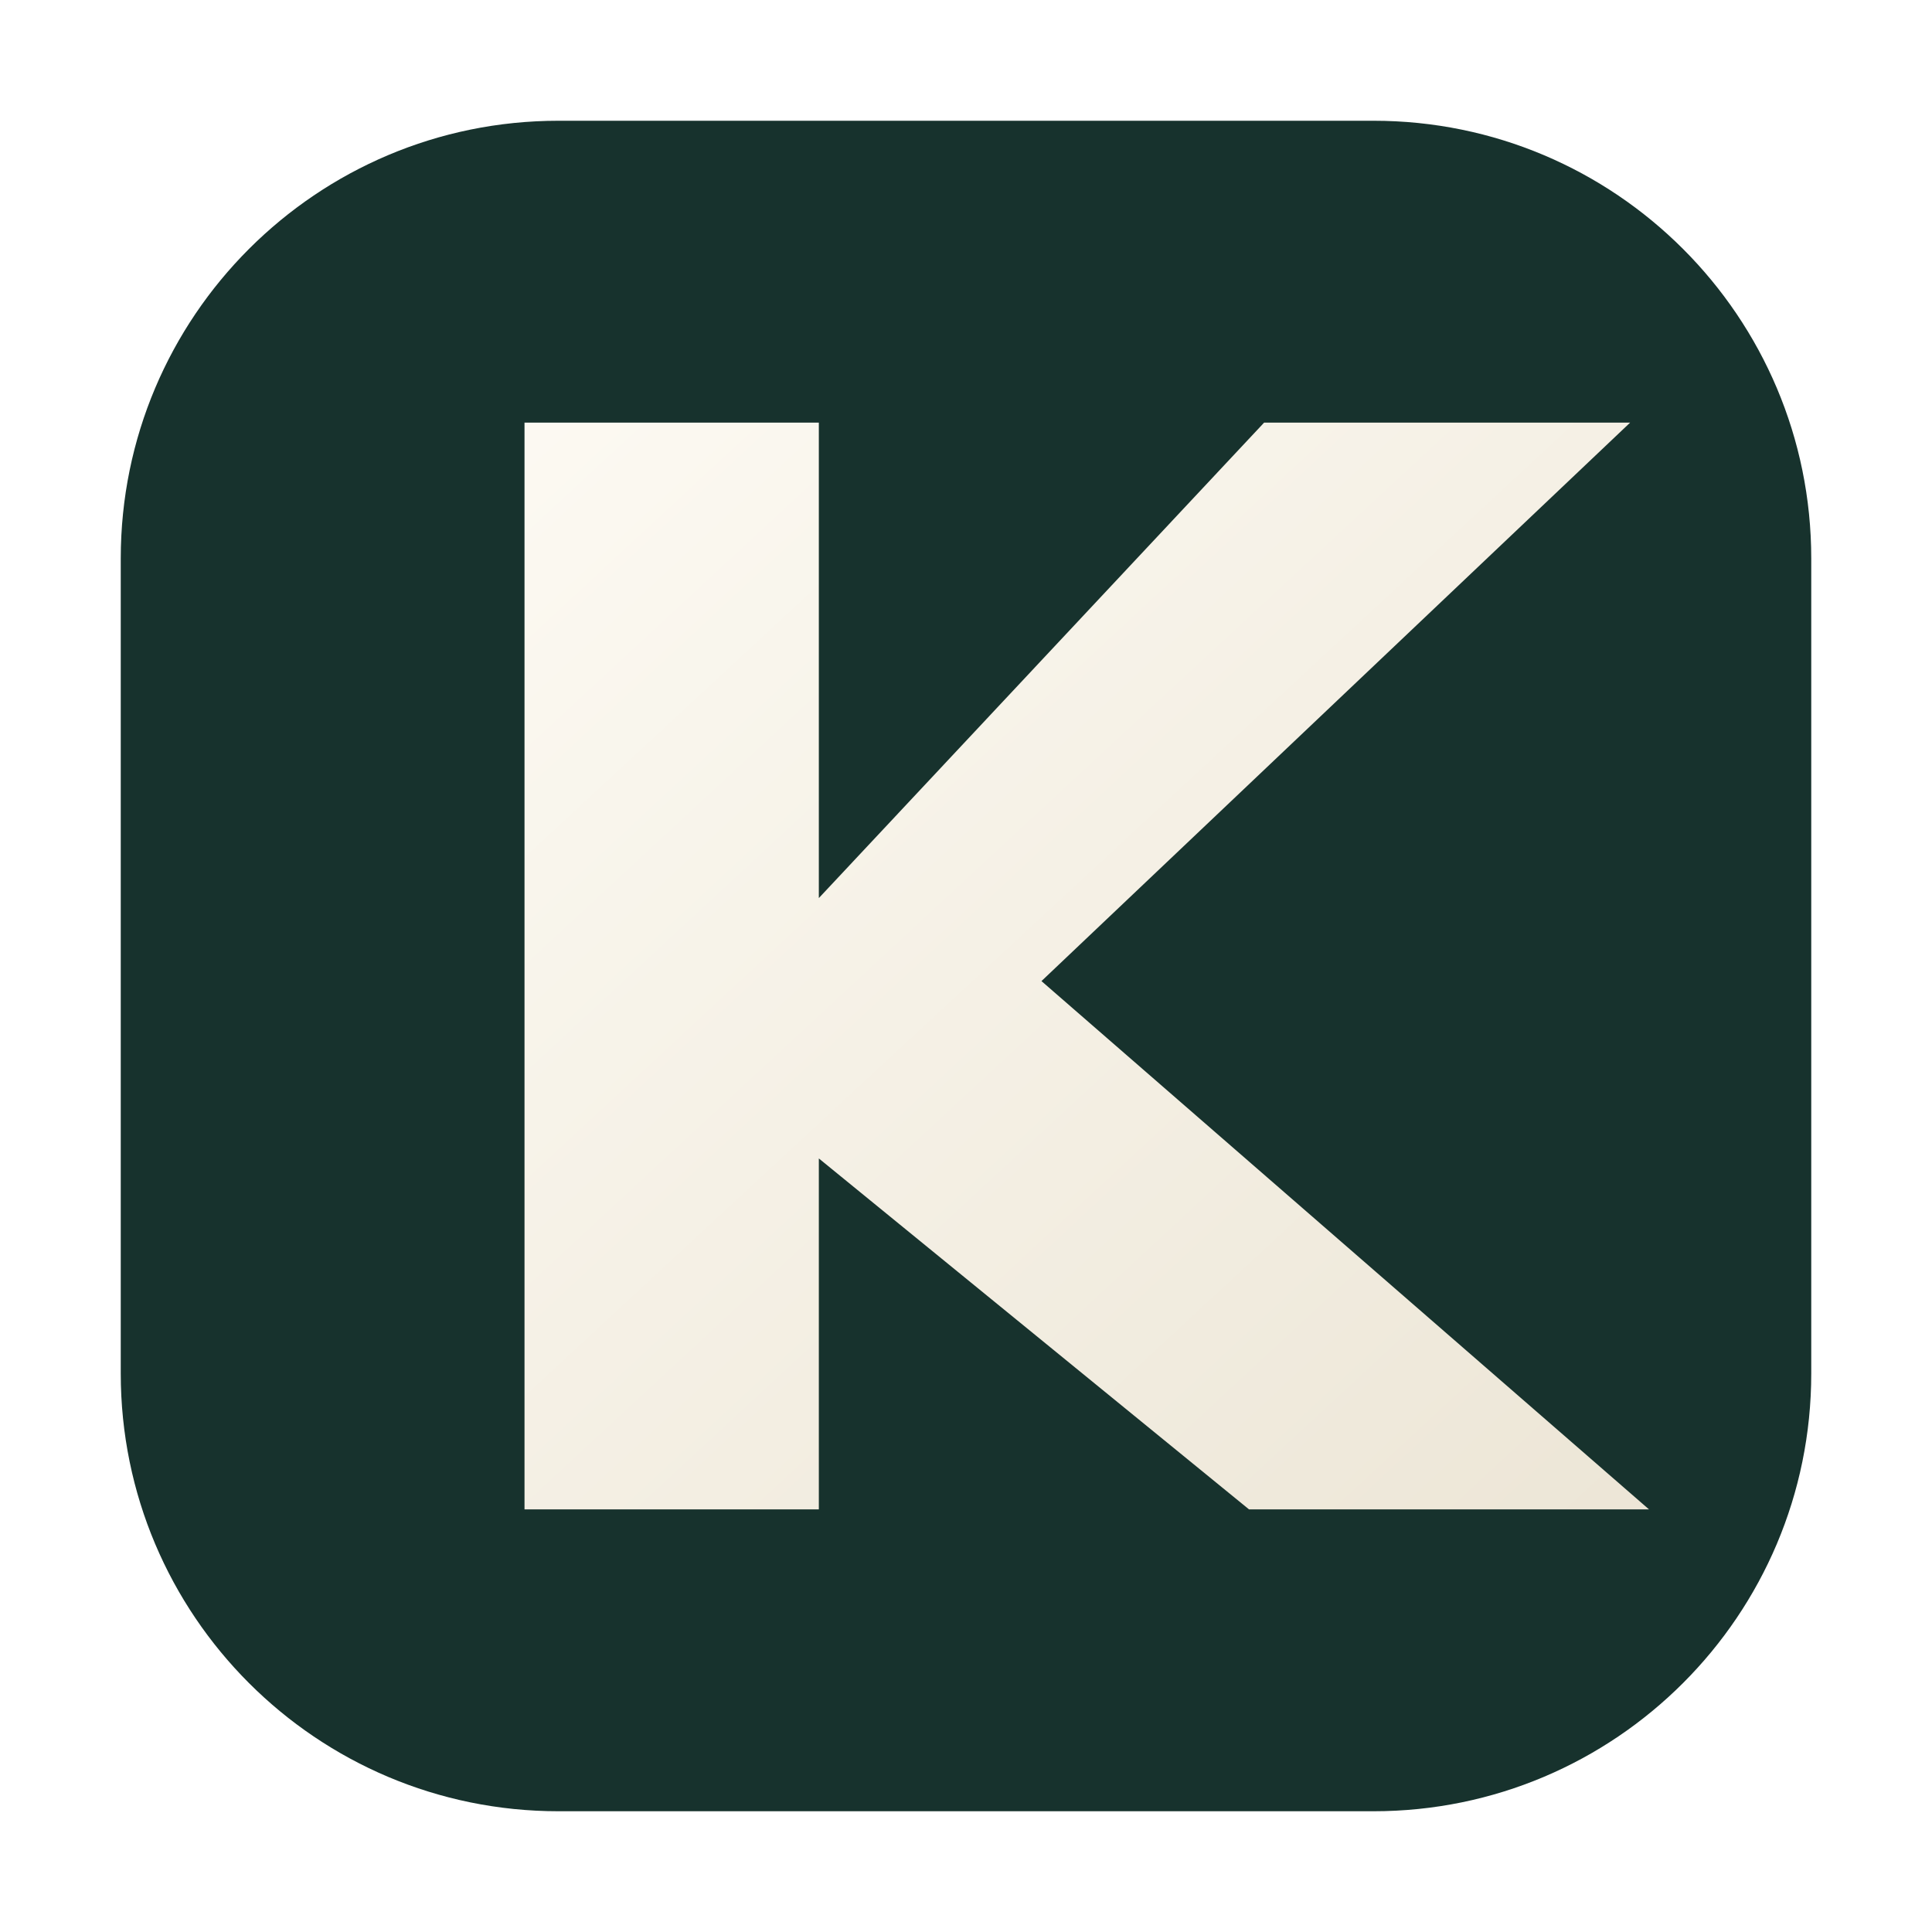
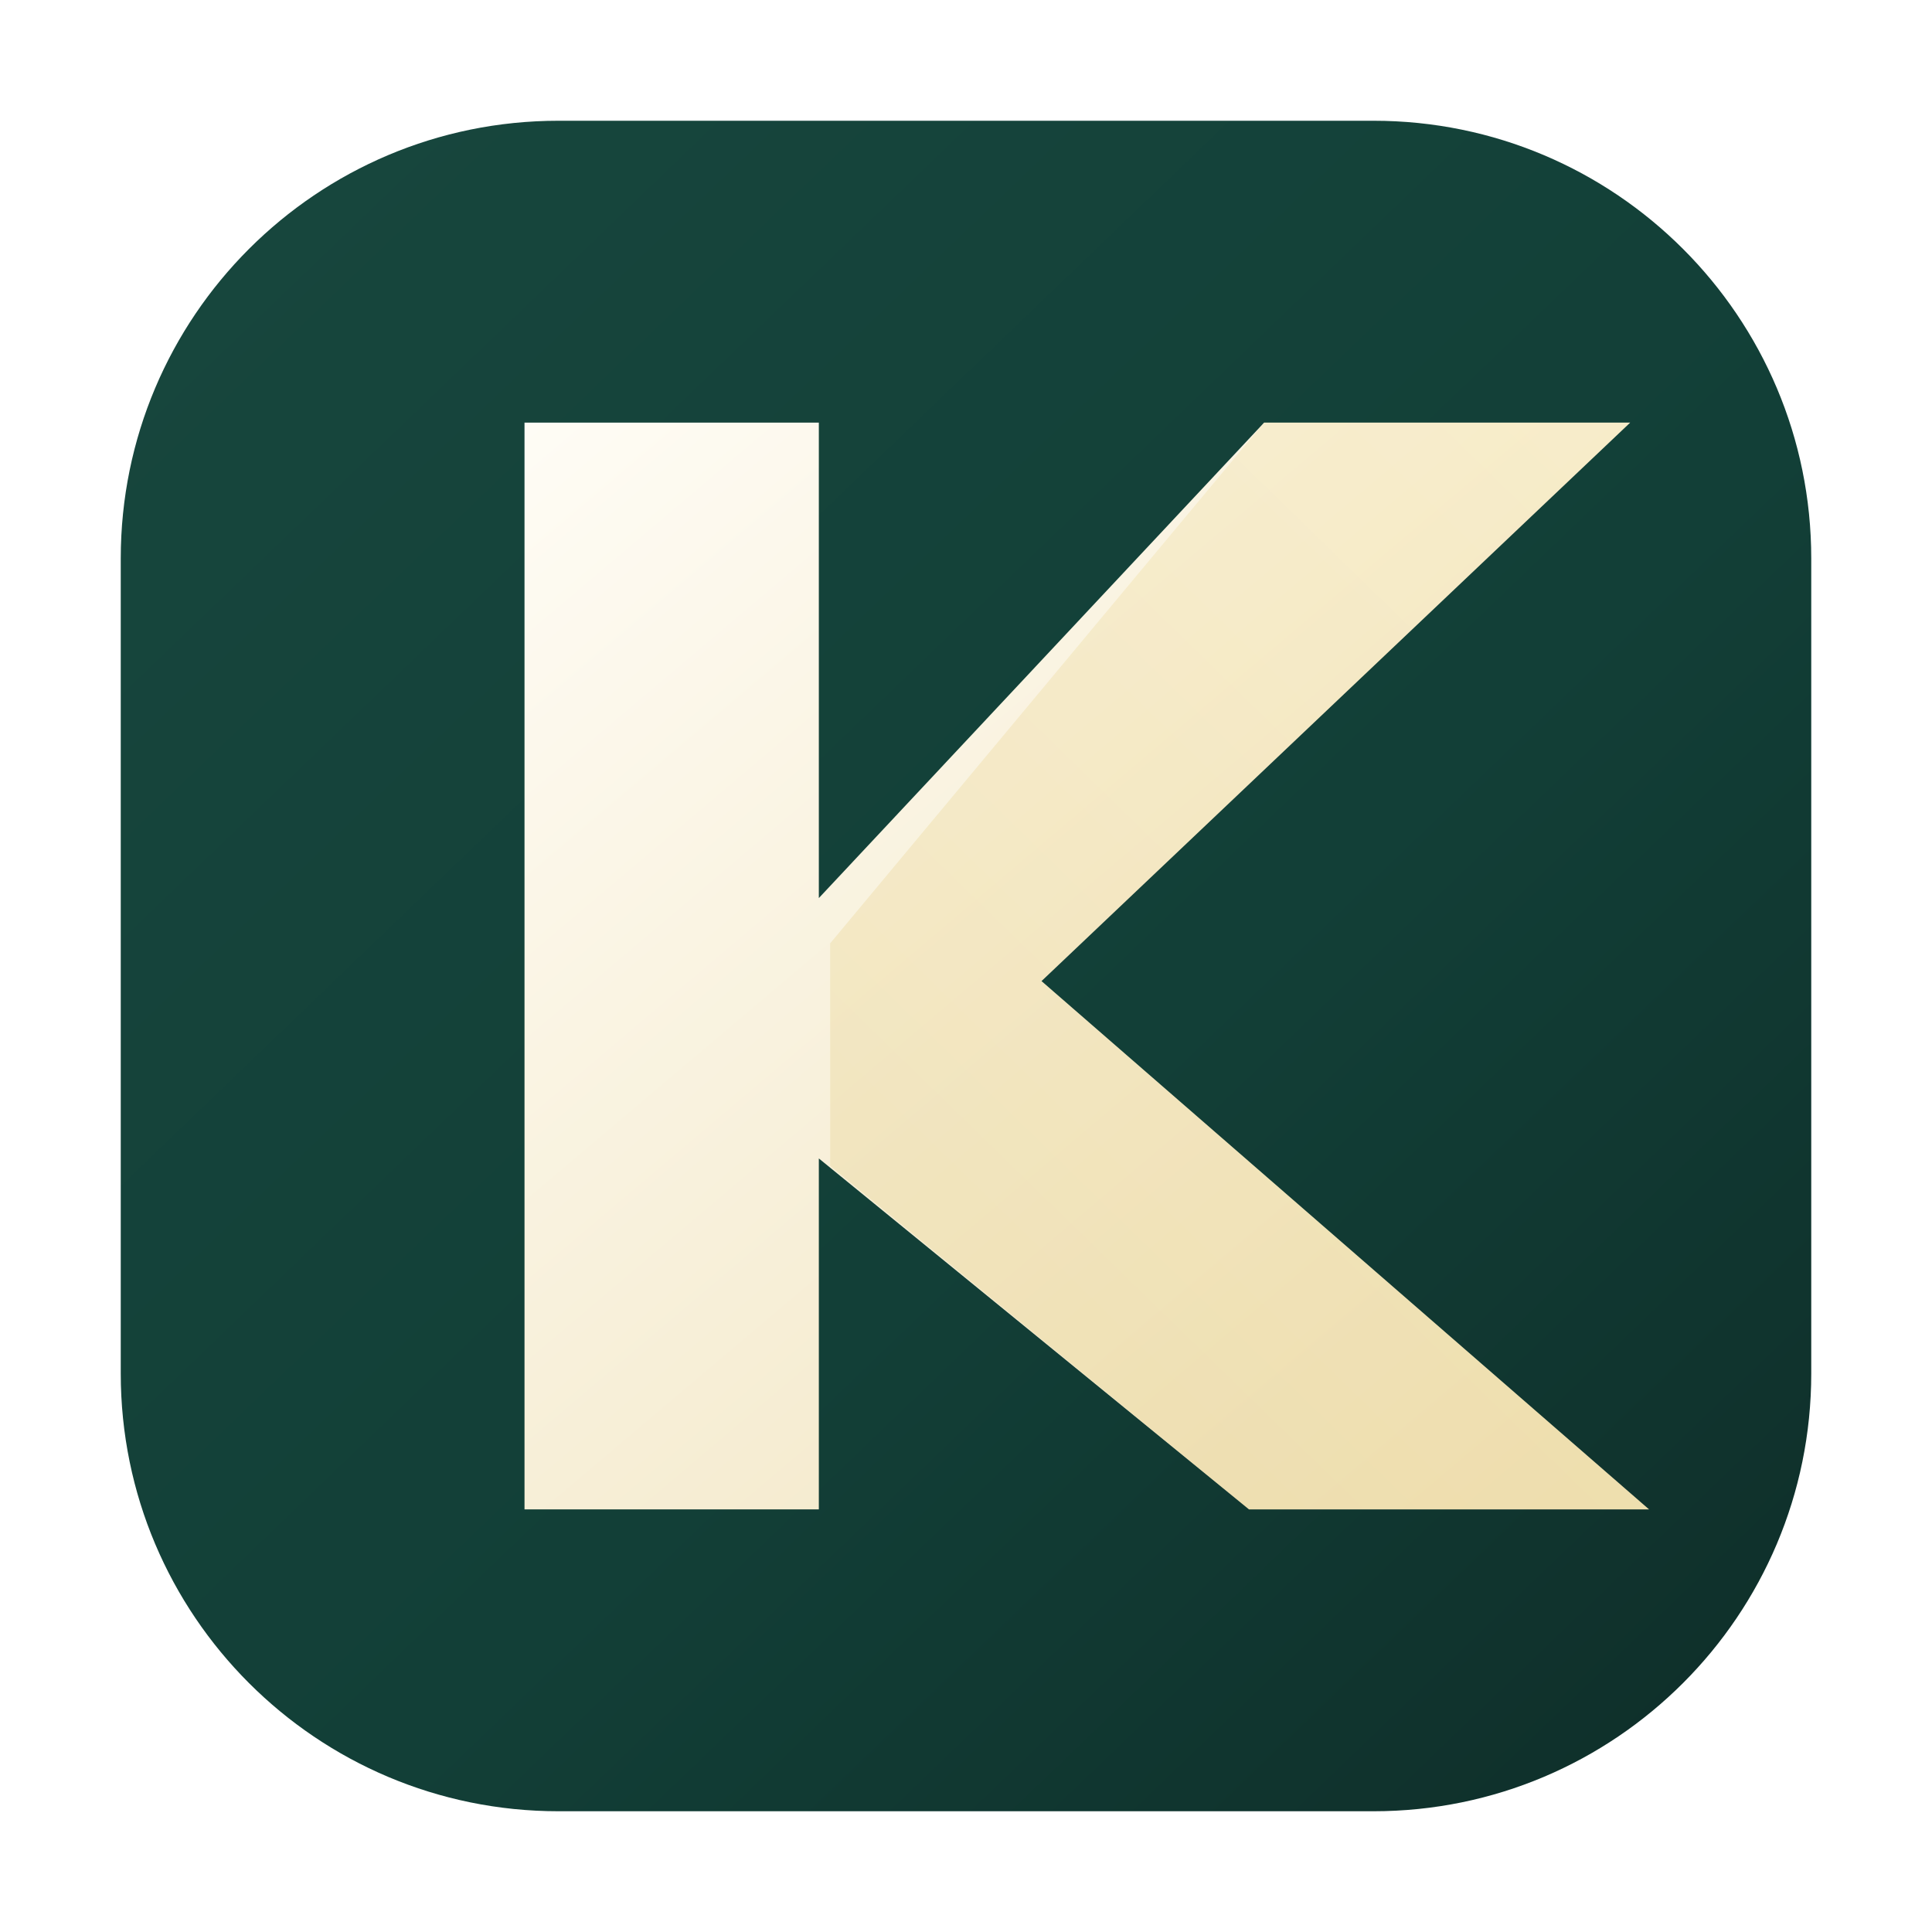
<svg xmlns="http://www.w3.org/2000/svg" viewBox="0 0 512 512">
  <defs>
-     <linearGradient id="paper" x1="84" y1="64" x2="440" y2="448" gradientUnits="userSpaceOnUse">
+     <linearGradient id="field" x1="64" y1="56" x2="456" y2="464" gradientUnits="userSpaceOnUse">
+       <stop stop-color="#17463d" />
+       <stop offset="0.58" stop-color="#123f37" />
+       <stop offset="1" stop-color="#0f2f2a" />
+     </linearGradient>
+     <linearGradient id="paper" x1="136" y1="96" x2="400" y2="408" gradientUnits="userSpaceOnUse">
      <stop stop-color="#fffdf7" />
-       <stop offset="1" stop-color="#ebe4d4" />
+       <stop offset="1" stop-color="#f1e4bf" />
+     </linearGradient>
+     <linearGradient id="gold" x1="136" y1="400" x2="428" y2="100" gradientUnits="userSpaceOnUse">
+       <stop stop-color="#d8bd6a" />
+       <stop offset="1" stop-color="#f3df9b" />
    </linearGradient>
  </defs>
-   <rect x="32" y="32" width="448" height="448" rx="116" fill="#17322d" />
+   <rect x="32" y="32" width="448" height="448" rx="116" fill="url(#field)" />
  <path d="M139 112h78v126l118-126h97L276 260l161 140H331L217 307v93h-78V112z" fill="url(#paper)" />
+   <path d="M220 250 335 112h97L276 260l161 140H331L220 309v-59z" fill="url(#gold)" fill-opacity="0.28" />
</svg>
